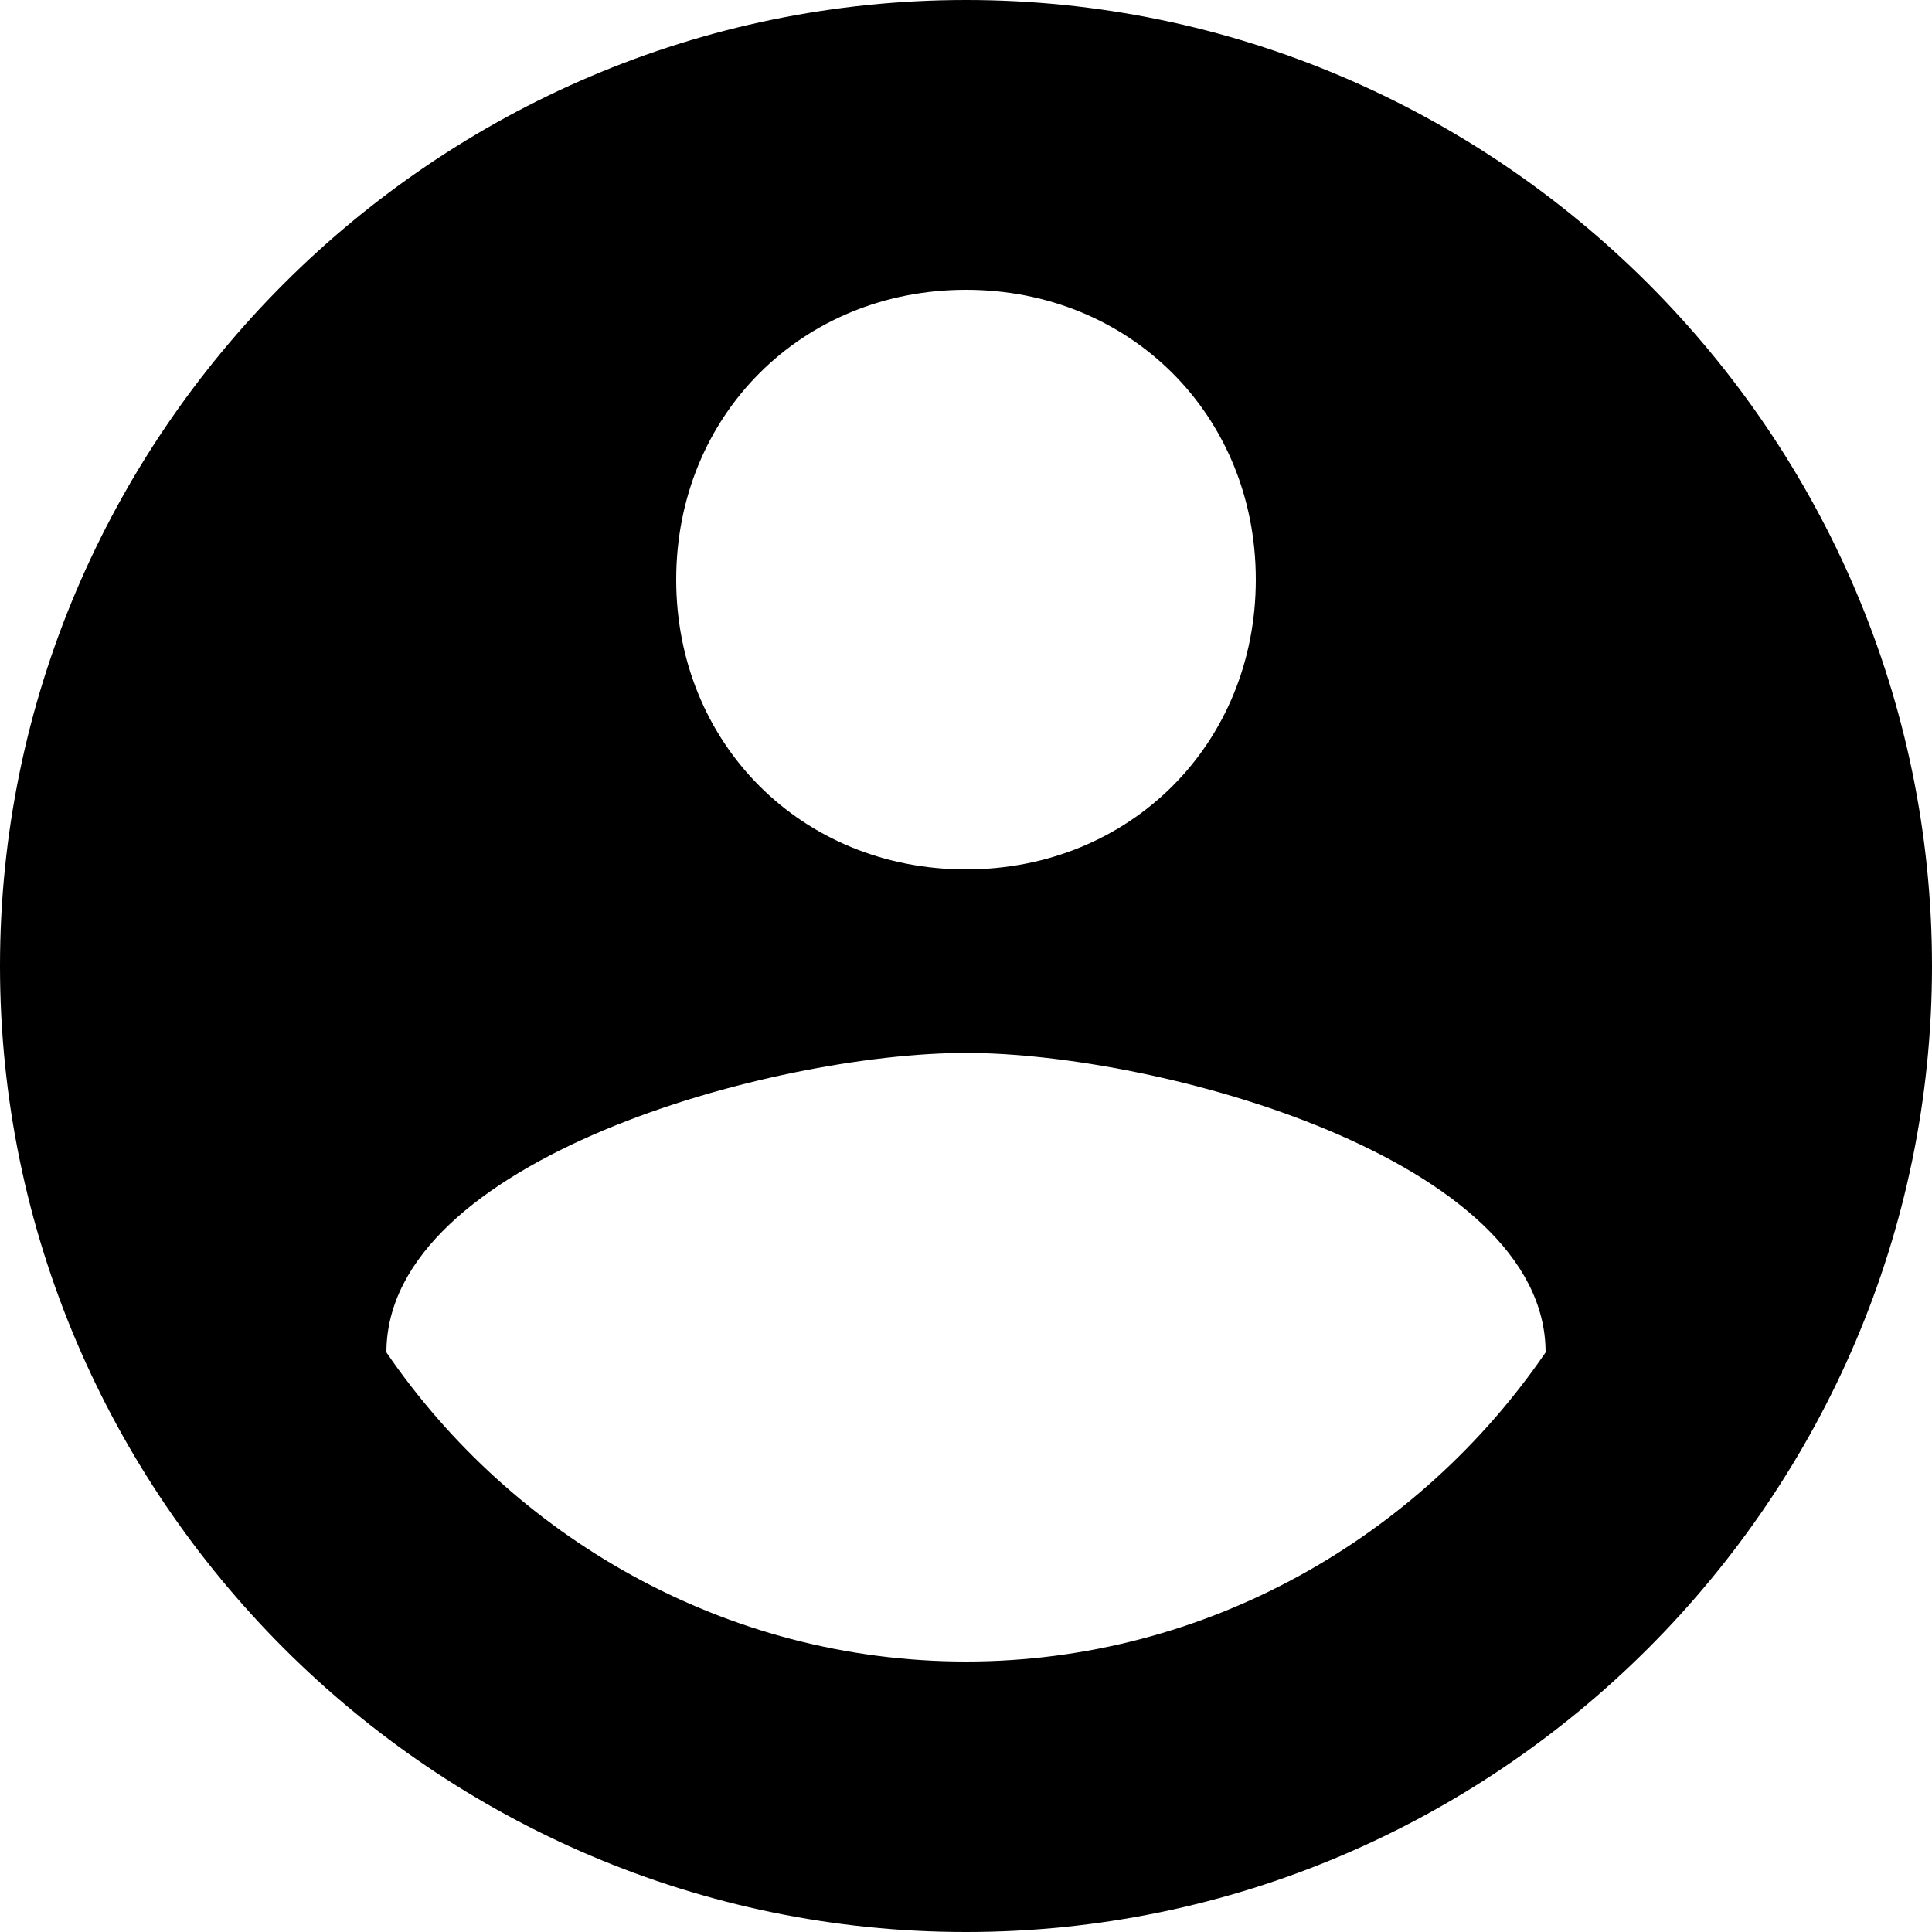
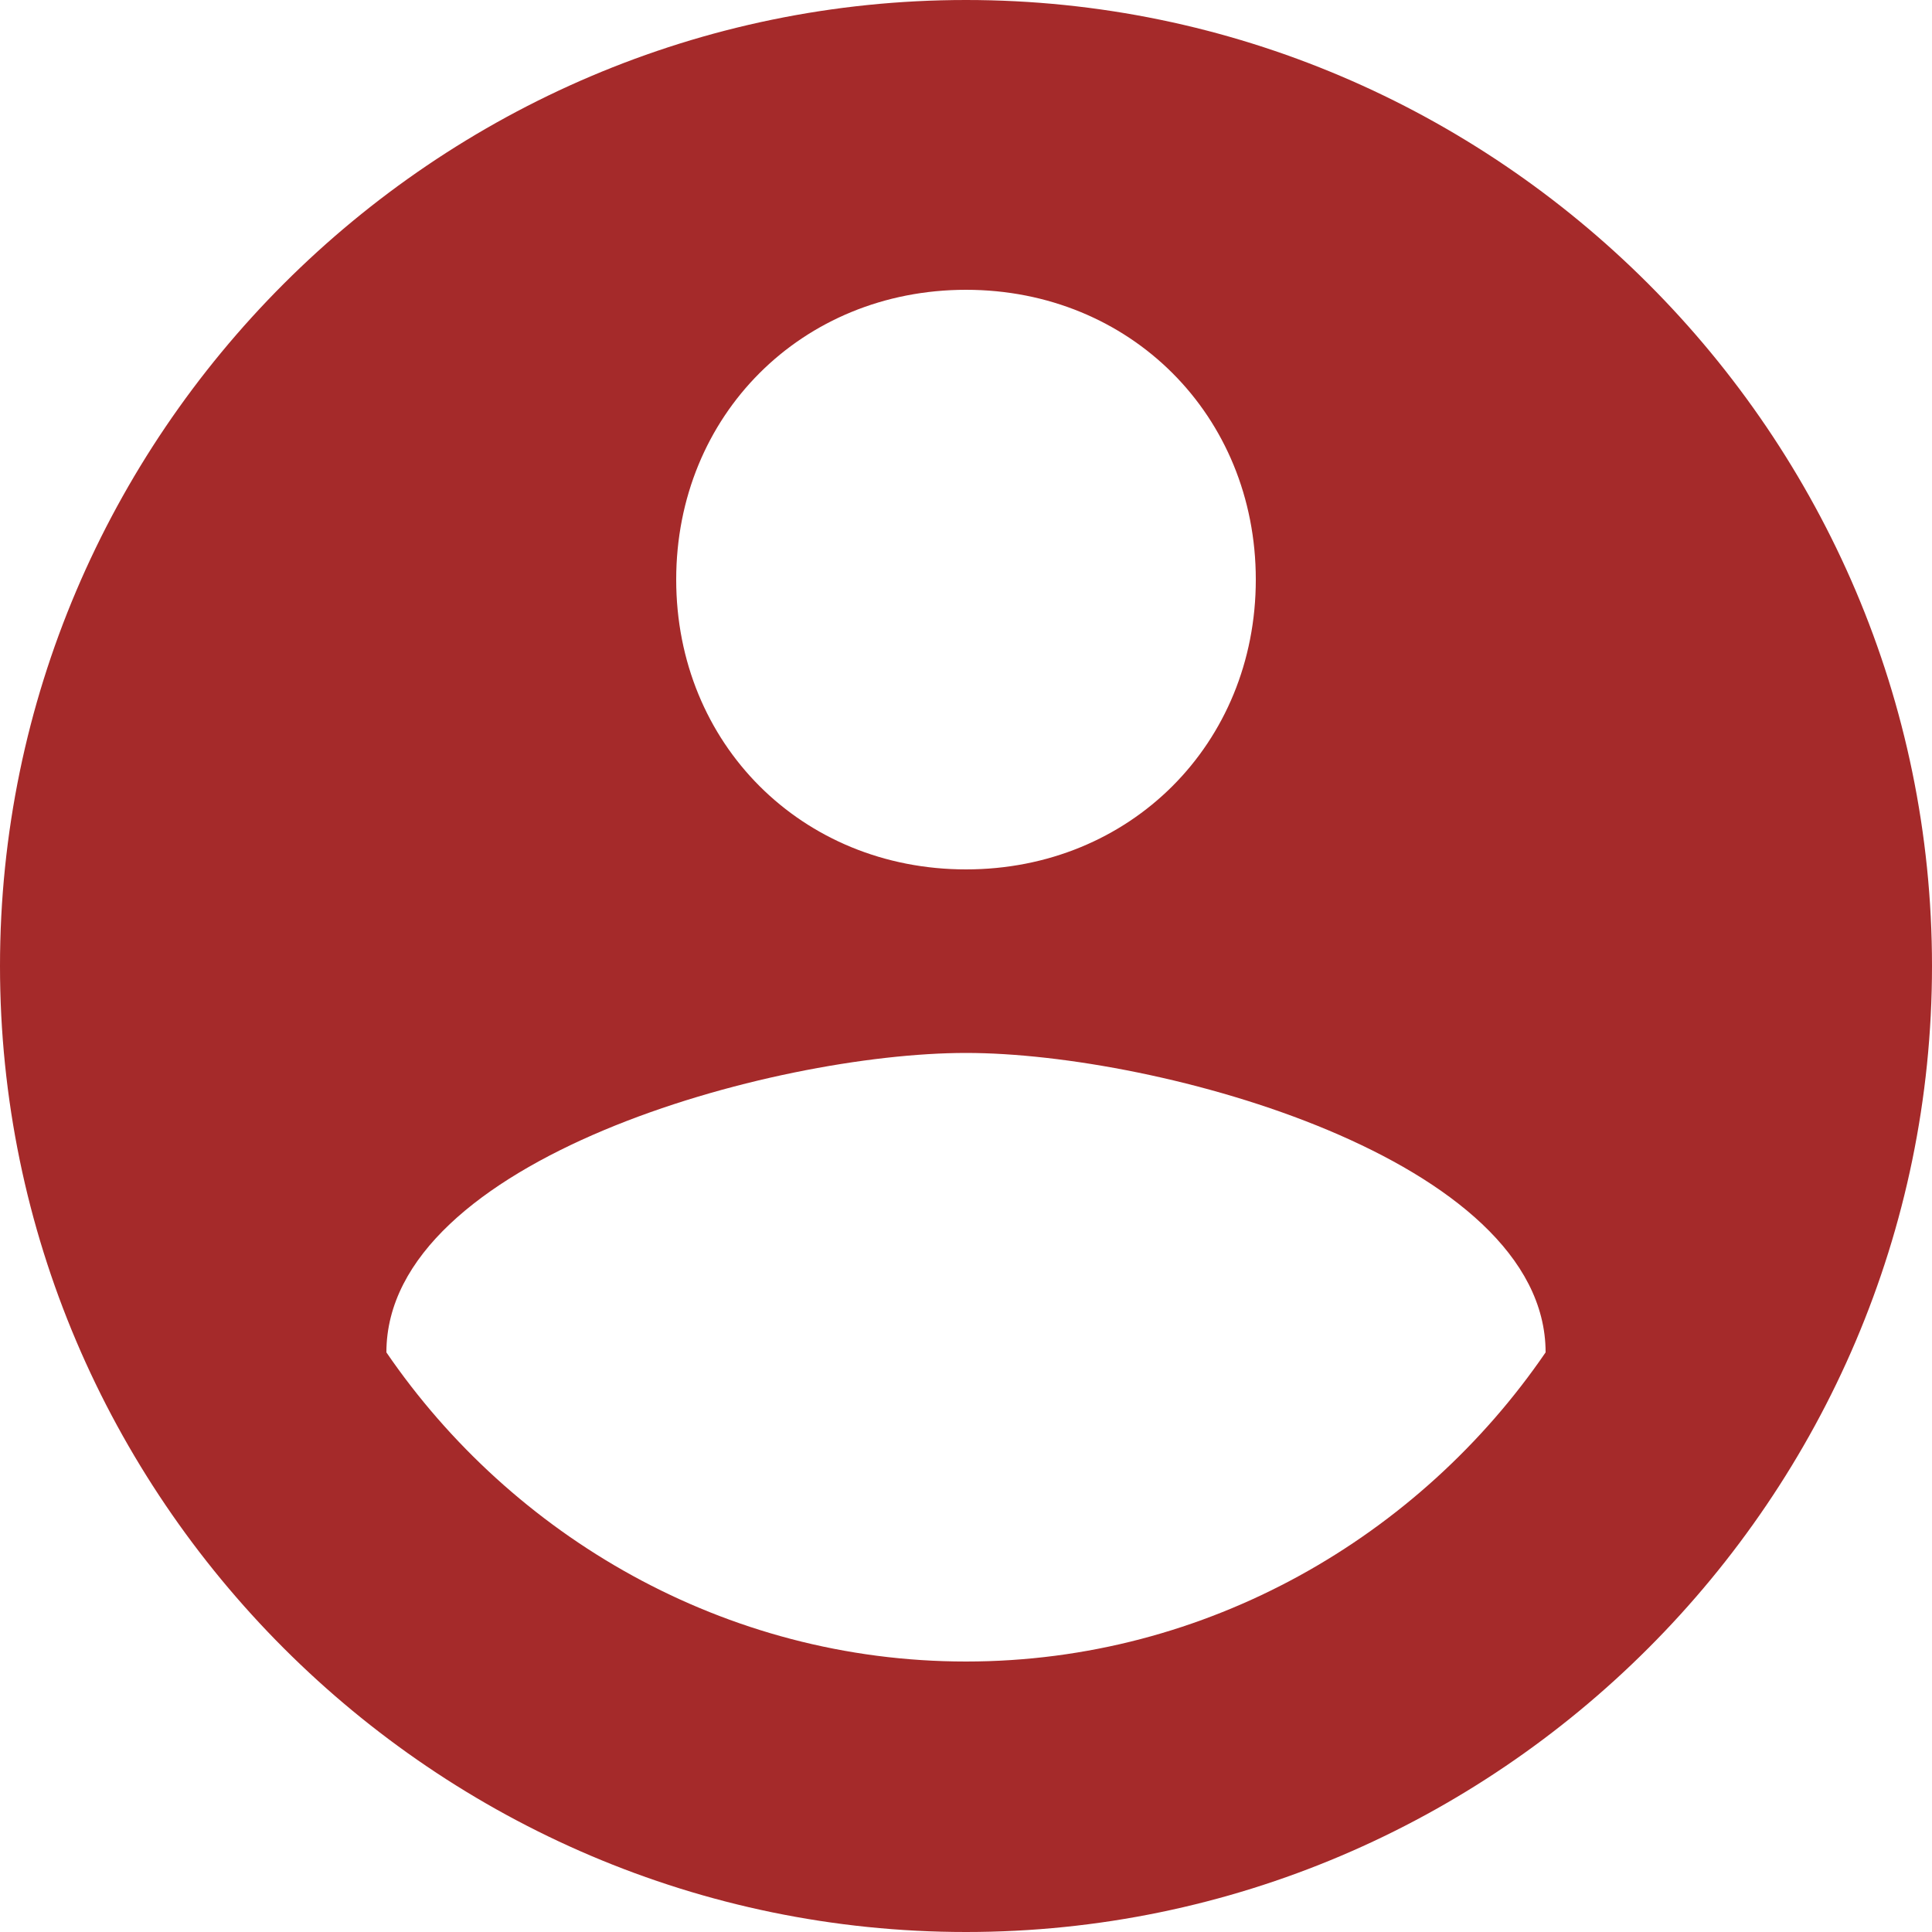
- <svg xmlns="http://www.w3.org/2000/svg" version="1.1" id="Capa_1" x="0px" y="0px" width="510px" height="510px" viewBox="0 0 510 510" style="enable-background:new 0 0 510 510;" xml:space="preserve">
+ <svg xmlns="http://www.w3.org/2000/svg" version="1.1" fill="brown" id="Capa_1" x="0px" y="0px" width="510px" height="510px" viewBox="0 0 510 510" style="enable-background:new brown;" xml:space="preserve">
  <g>
    <g id="account-circle">
      <path d="M255,0C114.75,0,0,114.75,0,255s114.75,255,255,255s255-114.75,255-255S395.25,0,255,0z M255,76.5    c43.35,0,76.5,33.15,76.5,76.5s-33.15,76.5-76.5,76.5c-43.35,0-76.5-33.15-76.5-76.5S211.65,76.5,255,76.5z M255,438.6    c-63.75,0-119.85-33.149-153-81.6c0-51,102-79.05,153-79.05S408,306,408,357C374.85,405.45,318.75,438.6,255,438.6z" />
    </g>
  </g>
  <g>
</g>
  <g>
</g>
  <g>
</g>
  <g>
</g>
  <g>
</g>
  <g>
</g>
  <g>
</g>
  <g>
</g>
  <g>
</g>
  <g>
</g>
  <g>
</g>
  <g>
</g>
  <g>
</g>
  <g>
</g>
  <g>
</g>
</svg>
